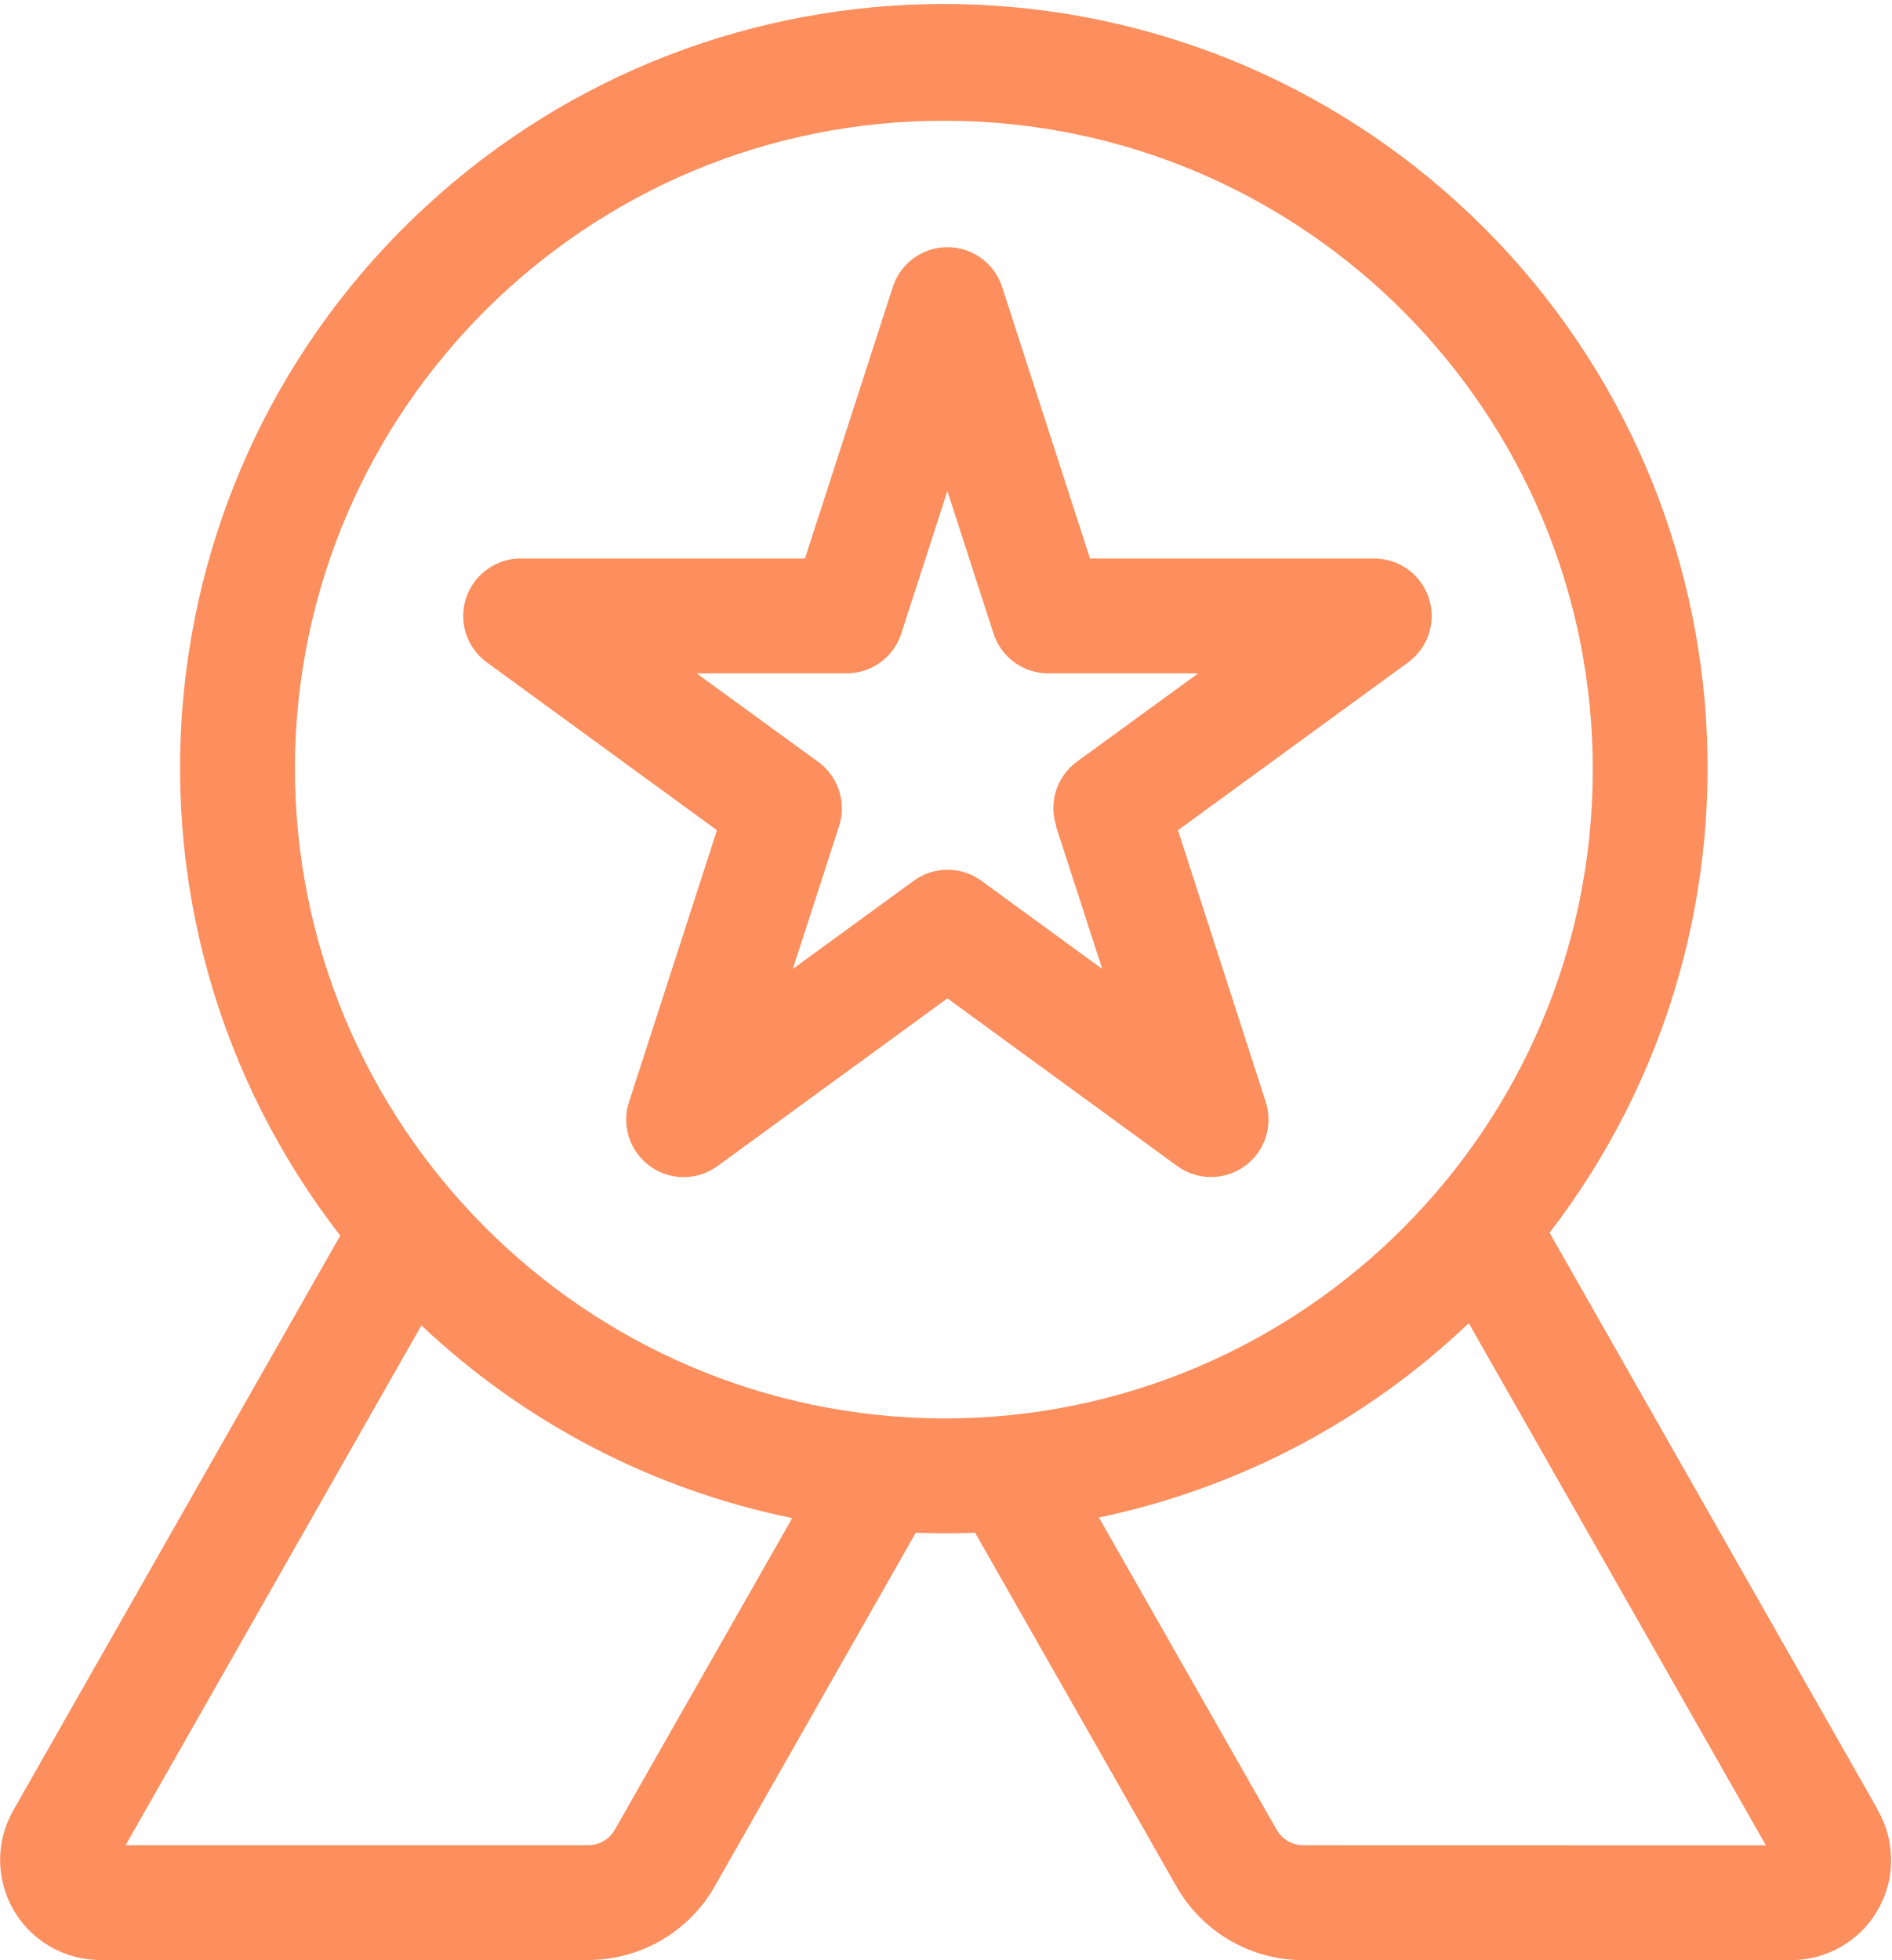
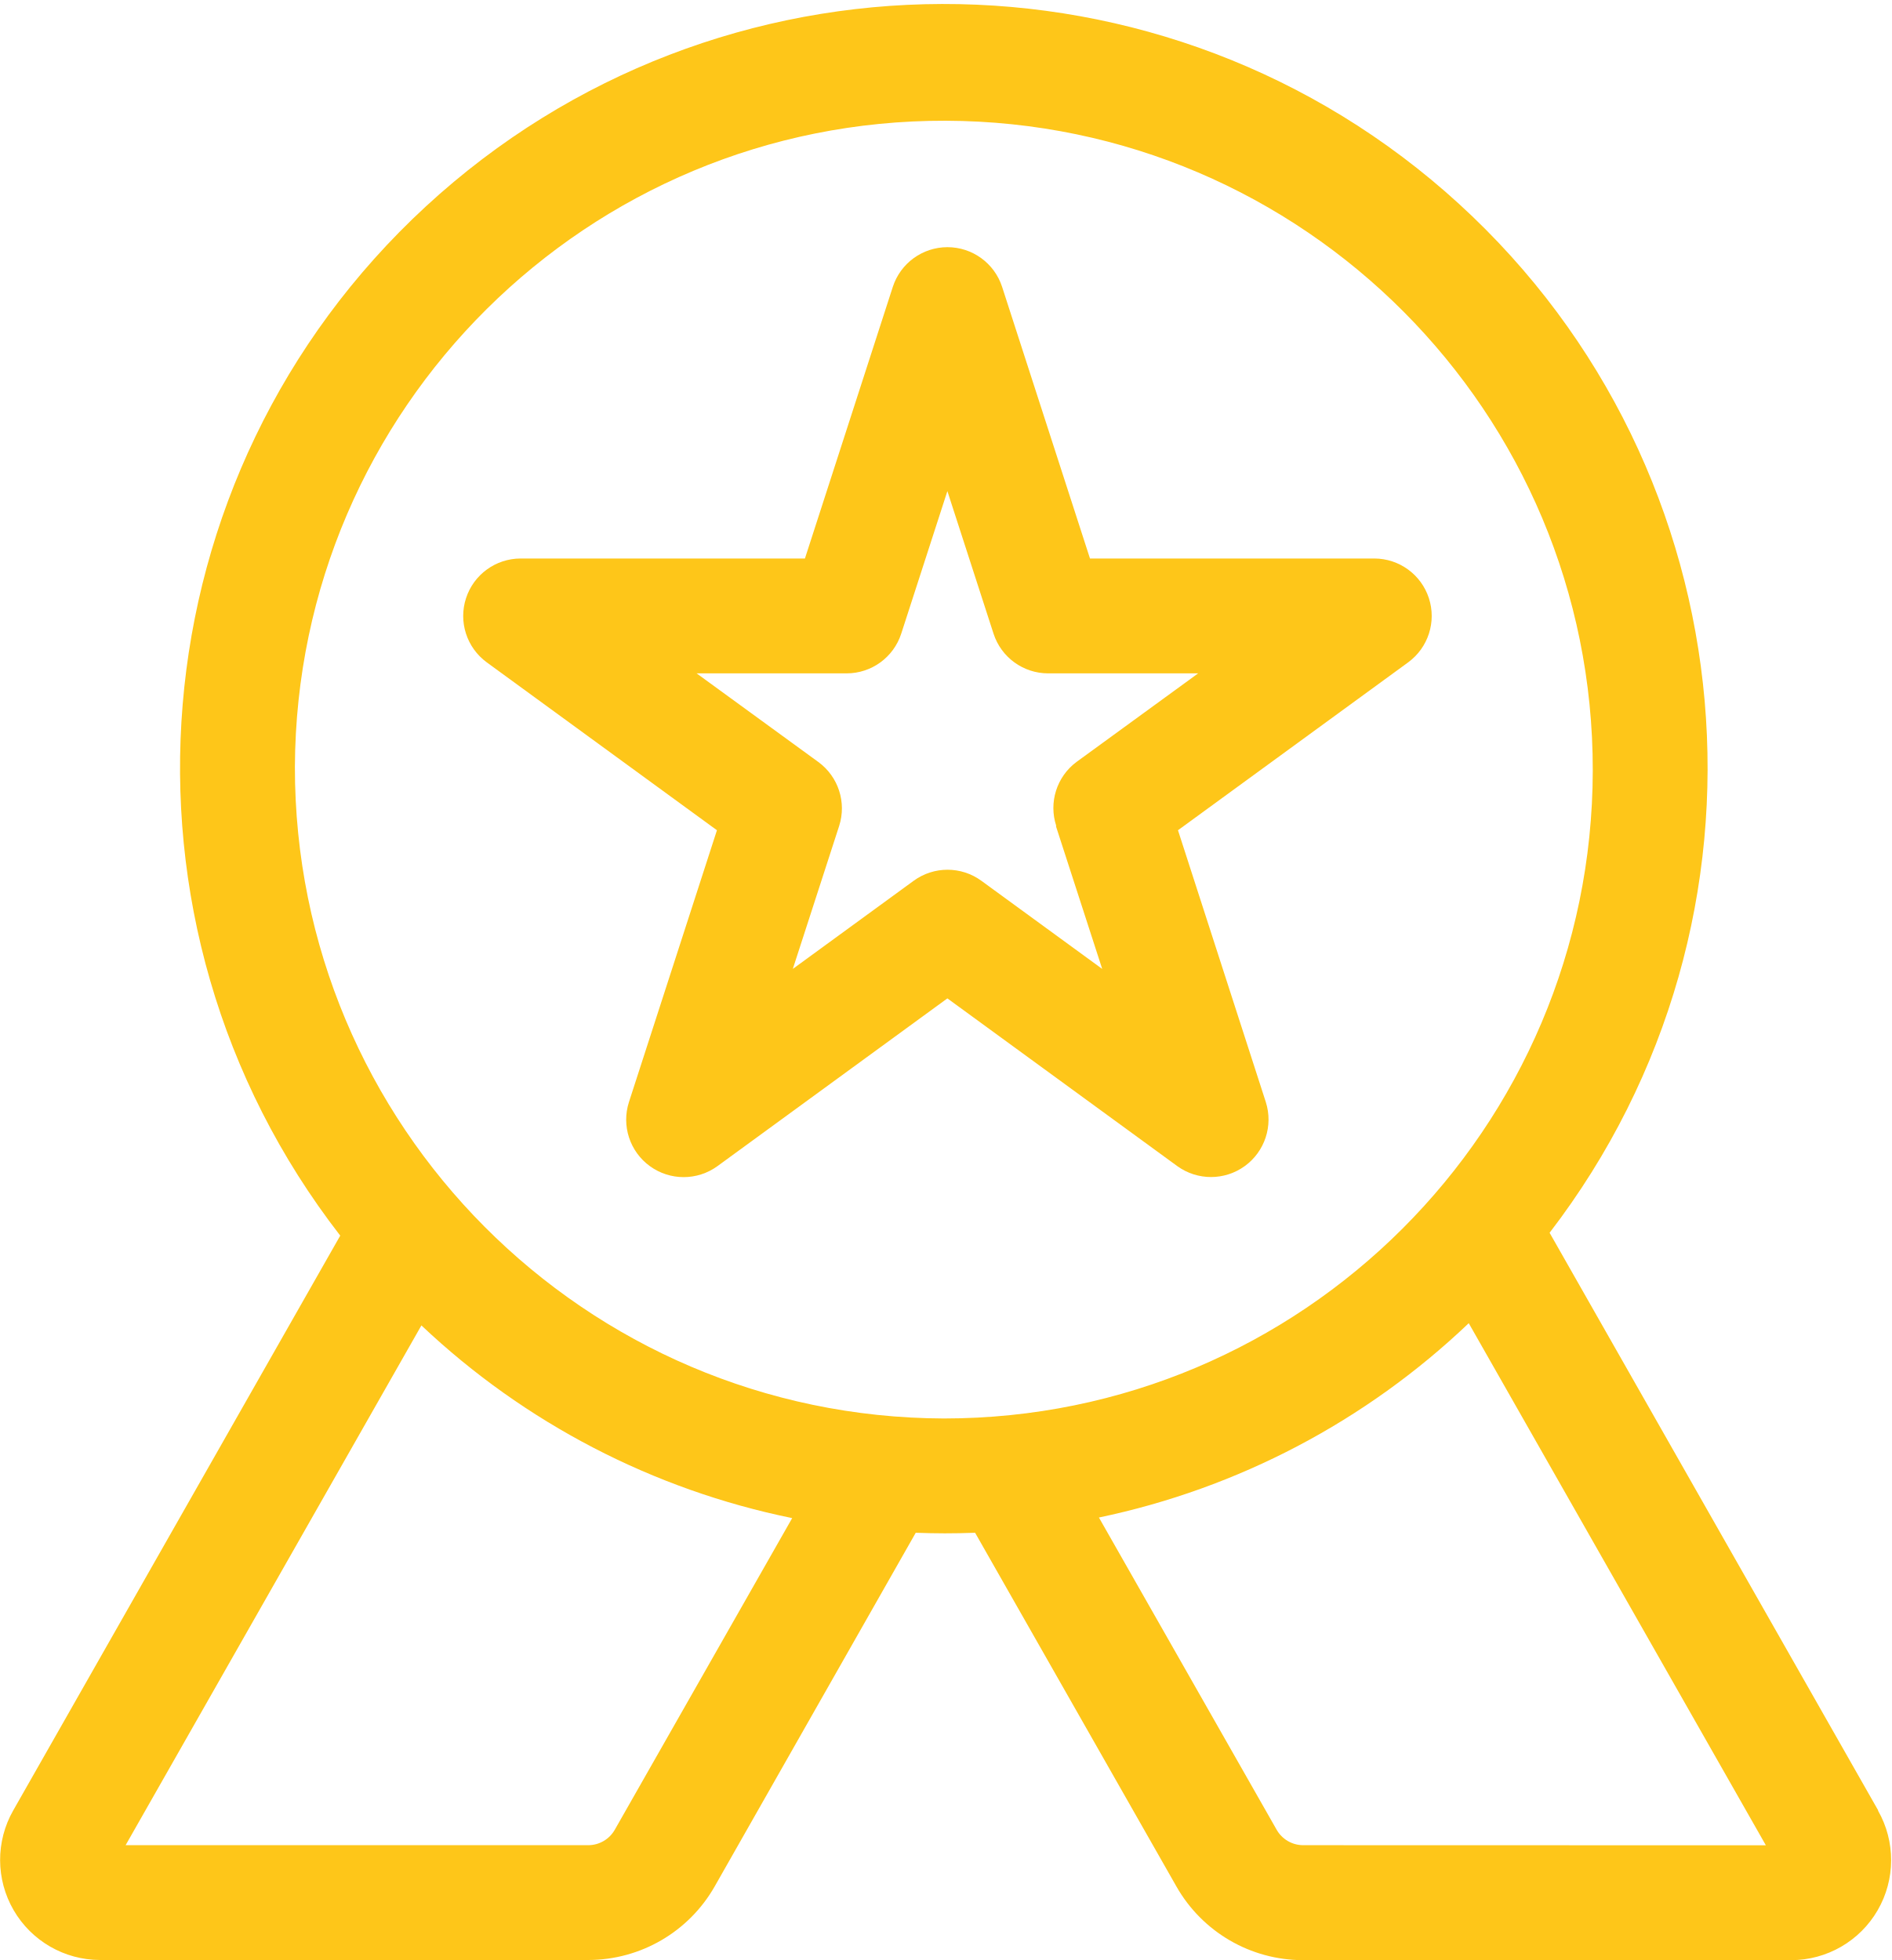
<svg xmlns="http://www.w3.org/2000/svg" id="quality" width="35.746" height="37.045" viewBox="0 0 35.746 37.045">
-   <path id="Path_9" data-name="Path 9" d="M143.5,75.587l4.351-3.174a1.086,1.086,0,0,0-.64-1.962h-5.374l-1.661-5.135a1.086,1.086,0,0,0-2.065,0l-1.661,5.135h-5.374a1.086,1.086,0,0,0-.64,1.962l4.351,3.174-1.663,5.138a1.086,1.086,0,0,0,1.672,1.211l4.346-3.171,4.346,3.171a1.087,1.087,0,0,0,1.672-1.211Zm-2.307-.079.875,2.7-2.284-1.666a1.085,1.085,0,0,0-1.279,0l-2.284,1.666.875-2.7a1.085,1.085,0,0,0-.393-1.211l-2.3-1.675h2.834a1.085,1.085,0,0,0,1.033-.751l.872-2.694.872,2.694a1.085,1.085,0,0,0,1.033.751h2.834l-2.3,1.675A1.085,1.085,0,0,0,141.2,75.507Z" transform="translate(-121.238 -59.895)" fill="#fd8f5f" />
-   <path id="Path_10" data-name="Path 10" d="M44.476,34.218,38.266,23.3a14.434,14.434,0,1,0-22.855.054L9.231,34.218a1.891,1.891,0,0,0,1.64,2.827H20.1a2.753,2.753,0,0,0,2.387-1.39l3.8-6.685c.4.014.693.015,1.122,0l3.806,6.688a2.753,2.753,0,0,0,2.388,1.39h9.229a1.891,1.891,0,0,0,1.64-2.828ZM20.6,34.582a.578.578,0,0,1-.5.293H11.355l5.59-9.824a14.391,14.391,0,0,0,7.007,3.642ZM14.554,14.49A12.264,12.264,0,1,1,26.818,26.81,12.306,12.306,0,0,1,14.554,14.49ZM33.607,34.875a.578.578,0,0,1-.5-.293l-3.358-5.9a14.4,14.4,0,0,0,6.989-3.673l5.615,9.868Z" transform="translate(-8.981)" fill="#fd8f5f" />
+   <path id="Path_9" data-name="Path 9" d="M143.5,75.587l4.351-3.174a1.086,1.086,0,0,0-.64-1.962h-5.374l-1.661-5.135a1.086,1.086,0,0,0-2.065,0l-1.661,5.135h-5.374a1.086,1.086,0,0,0-.64,1.962l4.351,3.174-1.663,5.138a1.086,1.086,0,0,0,1.672,1.211l4.346-3.171,4.346,3.171a1.087,1.087,0,0,0,1.672-1.211Zm-2.307-.079.875,2.7-2.284-1.666a1.085,1.085,0,0,0-1.279,0l-2.284,1.666.875-2.7a1.085,1.085,0,0,0-.393-1.211l-2.3-1.675h2.834a1.085,1.085,0,0,0,1.033-.751l.872-2.694.872,2.694a1.085,1.085,0,0,0,1.033.751h2.834l-2.3,1.675A1.085,1.085,0,0,0,141.2,75.507Z" transform="translate(-121.238 -59.895)" fill="#FEC619" />
+   <path id="Path_10" data-name="Path 10" d="M44.476,34.218,38.266,23.3a14.434,14.434,0,1,0-22.855.054L9.231,34.218a1.891,1.891,0,0,0,1.64,2.827H20.1a2.753,2.753,0,0,0,2.387-1.39l3.8-6.685c.4.014.693.015,1.122,0l3.806,6.688a2.753,2.753,0,0,0,2.388,1.39h9.229a1.891,1.891,0,0,0,1.64-2.828ZM20.6,34.582a.578.578,0,0,1-.5.293H11.355l5.59-9.824a14.391,14.391,0,0,0,7.007,3.642ZM14.554,14.49A12.264,12.264,0,1,1,26.818,26.81,12.306,12.306,0,0,1,14.554,14.49ZM33.607,34.875a.578.578,0,0,1-.5-.293l-3.358-5.9a14.4,14.4,0,0,0,6.989-3.673l5.615,9.868Z" transform="translate(-8.981)" fill="#FEC619" />
</svg>
